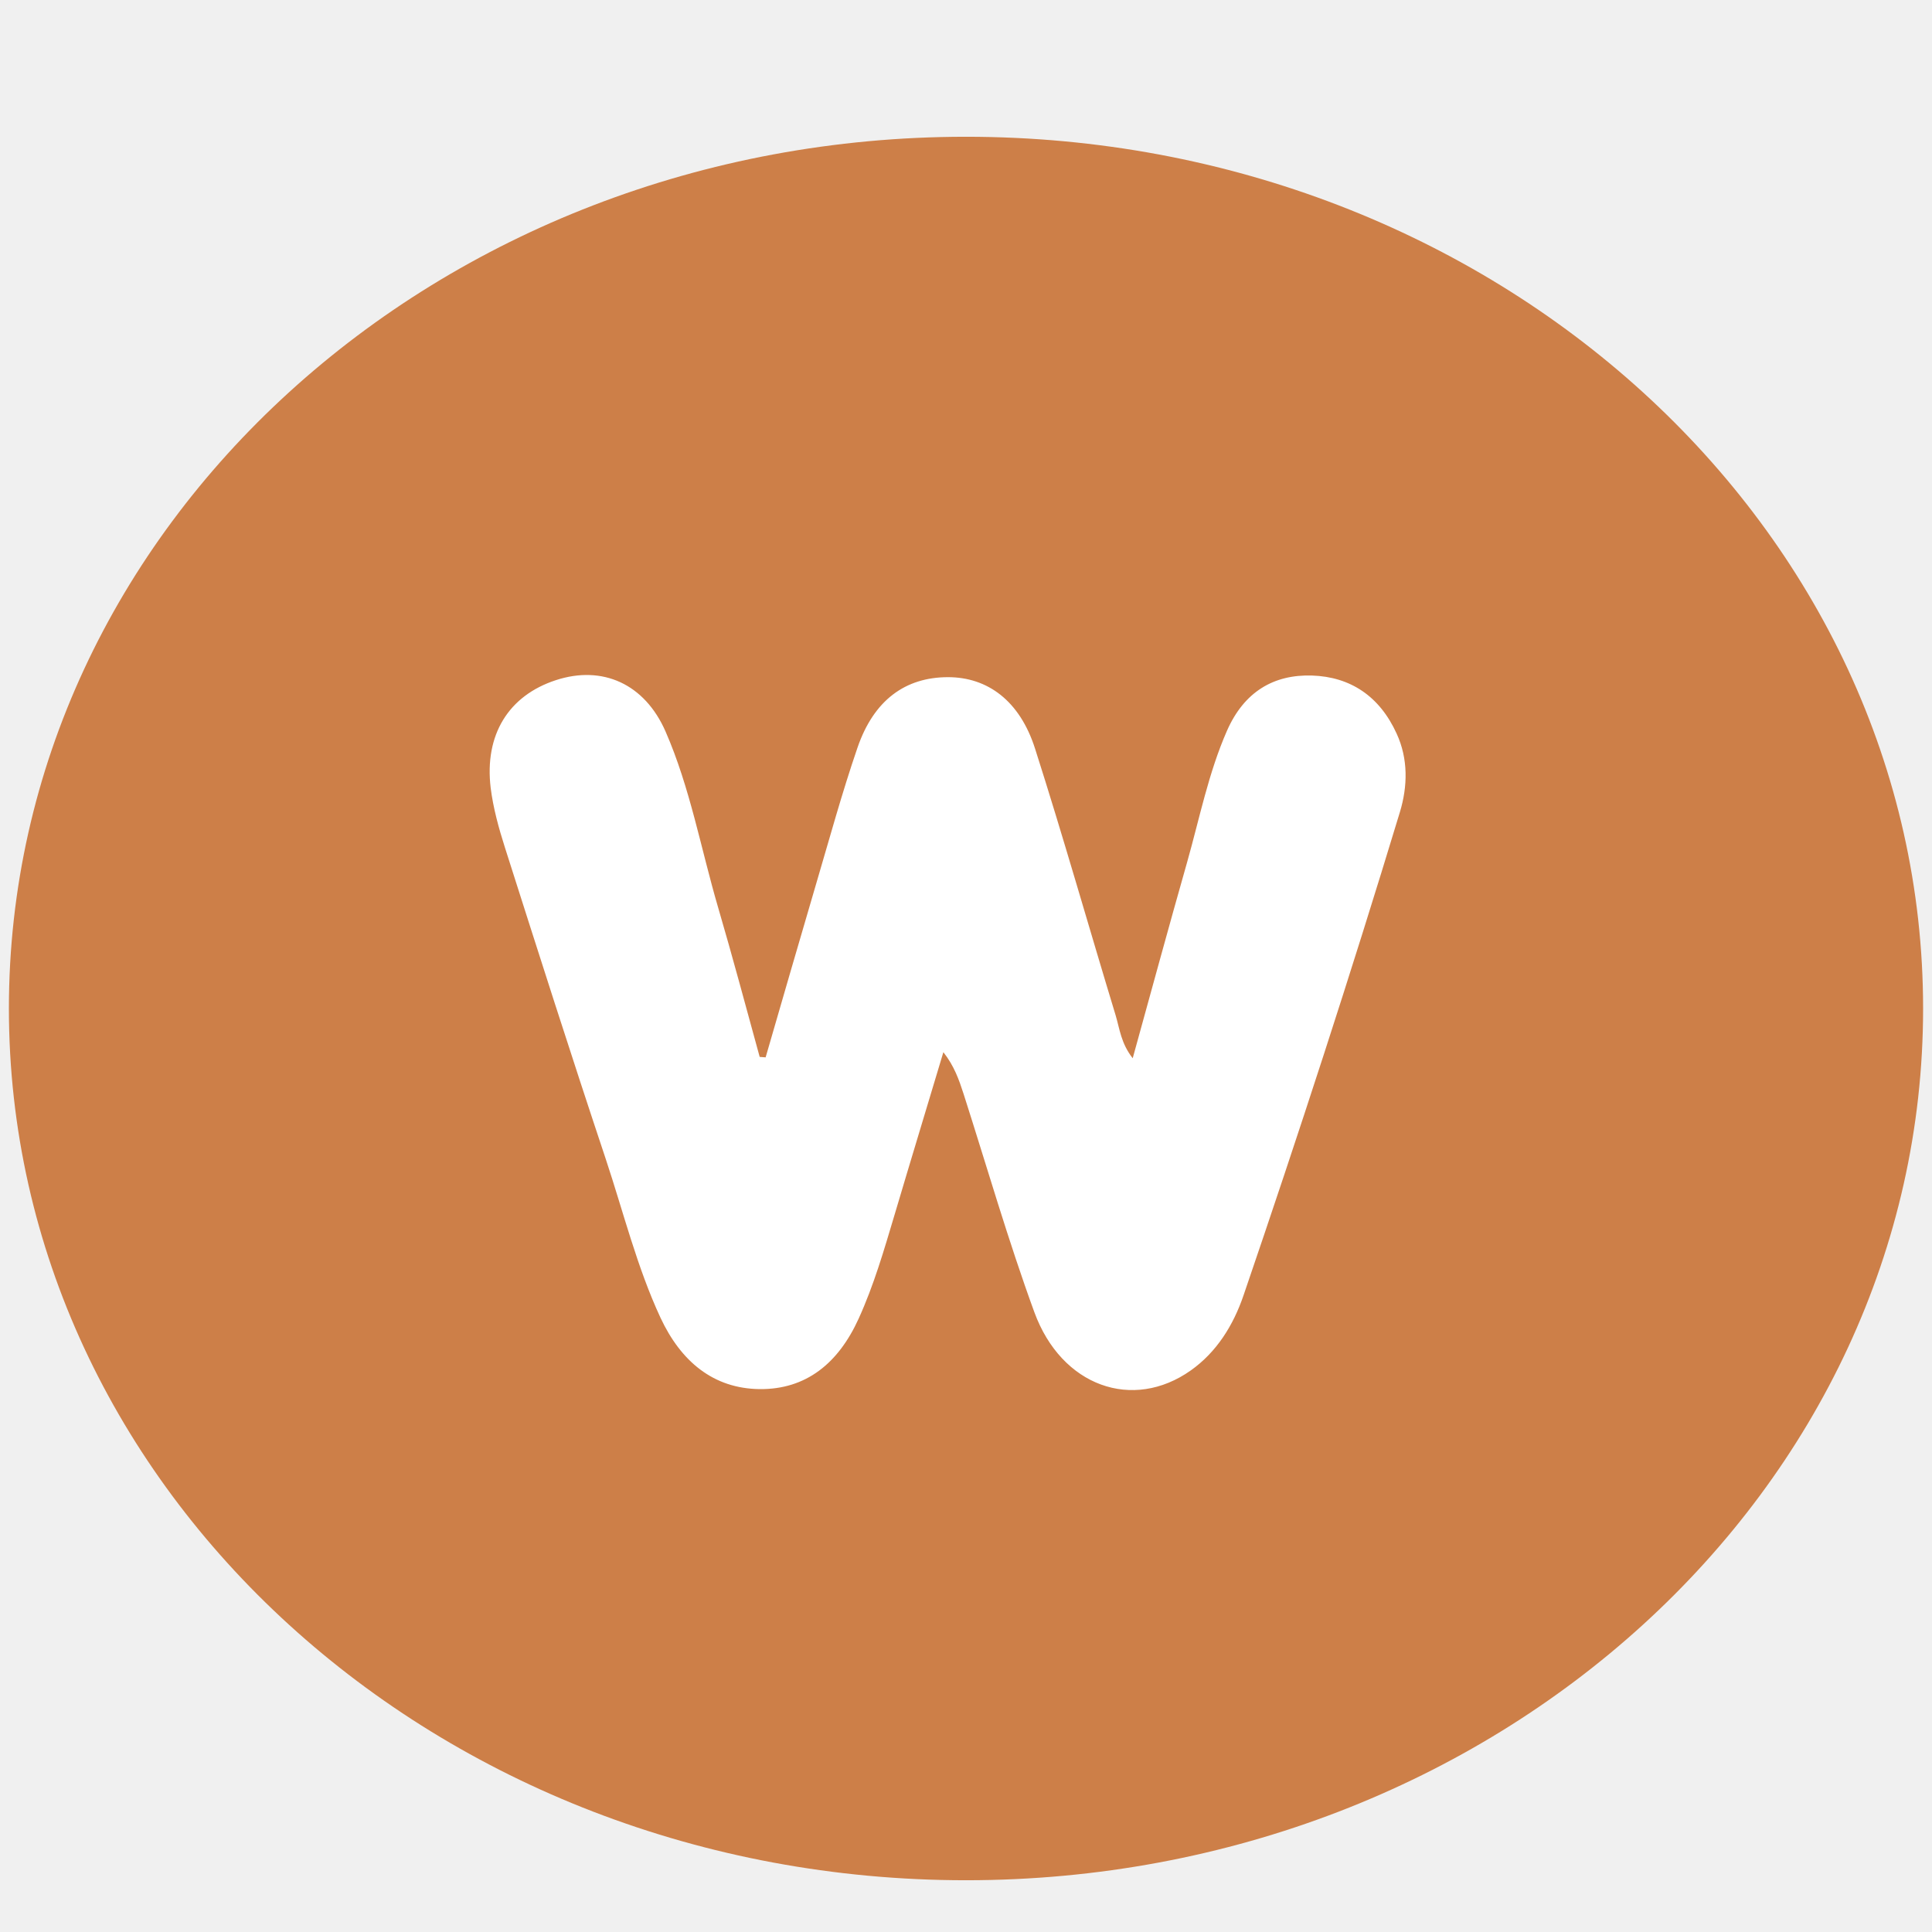
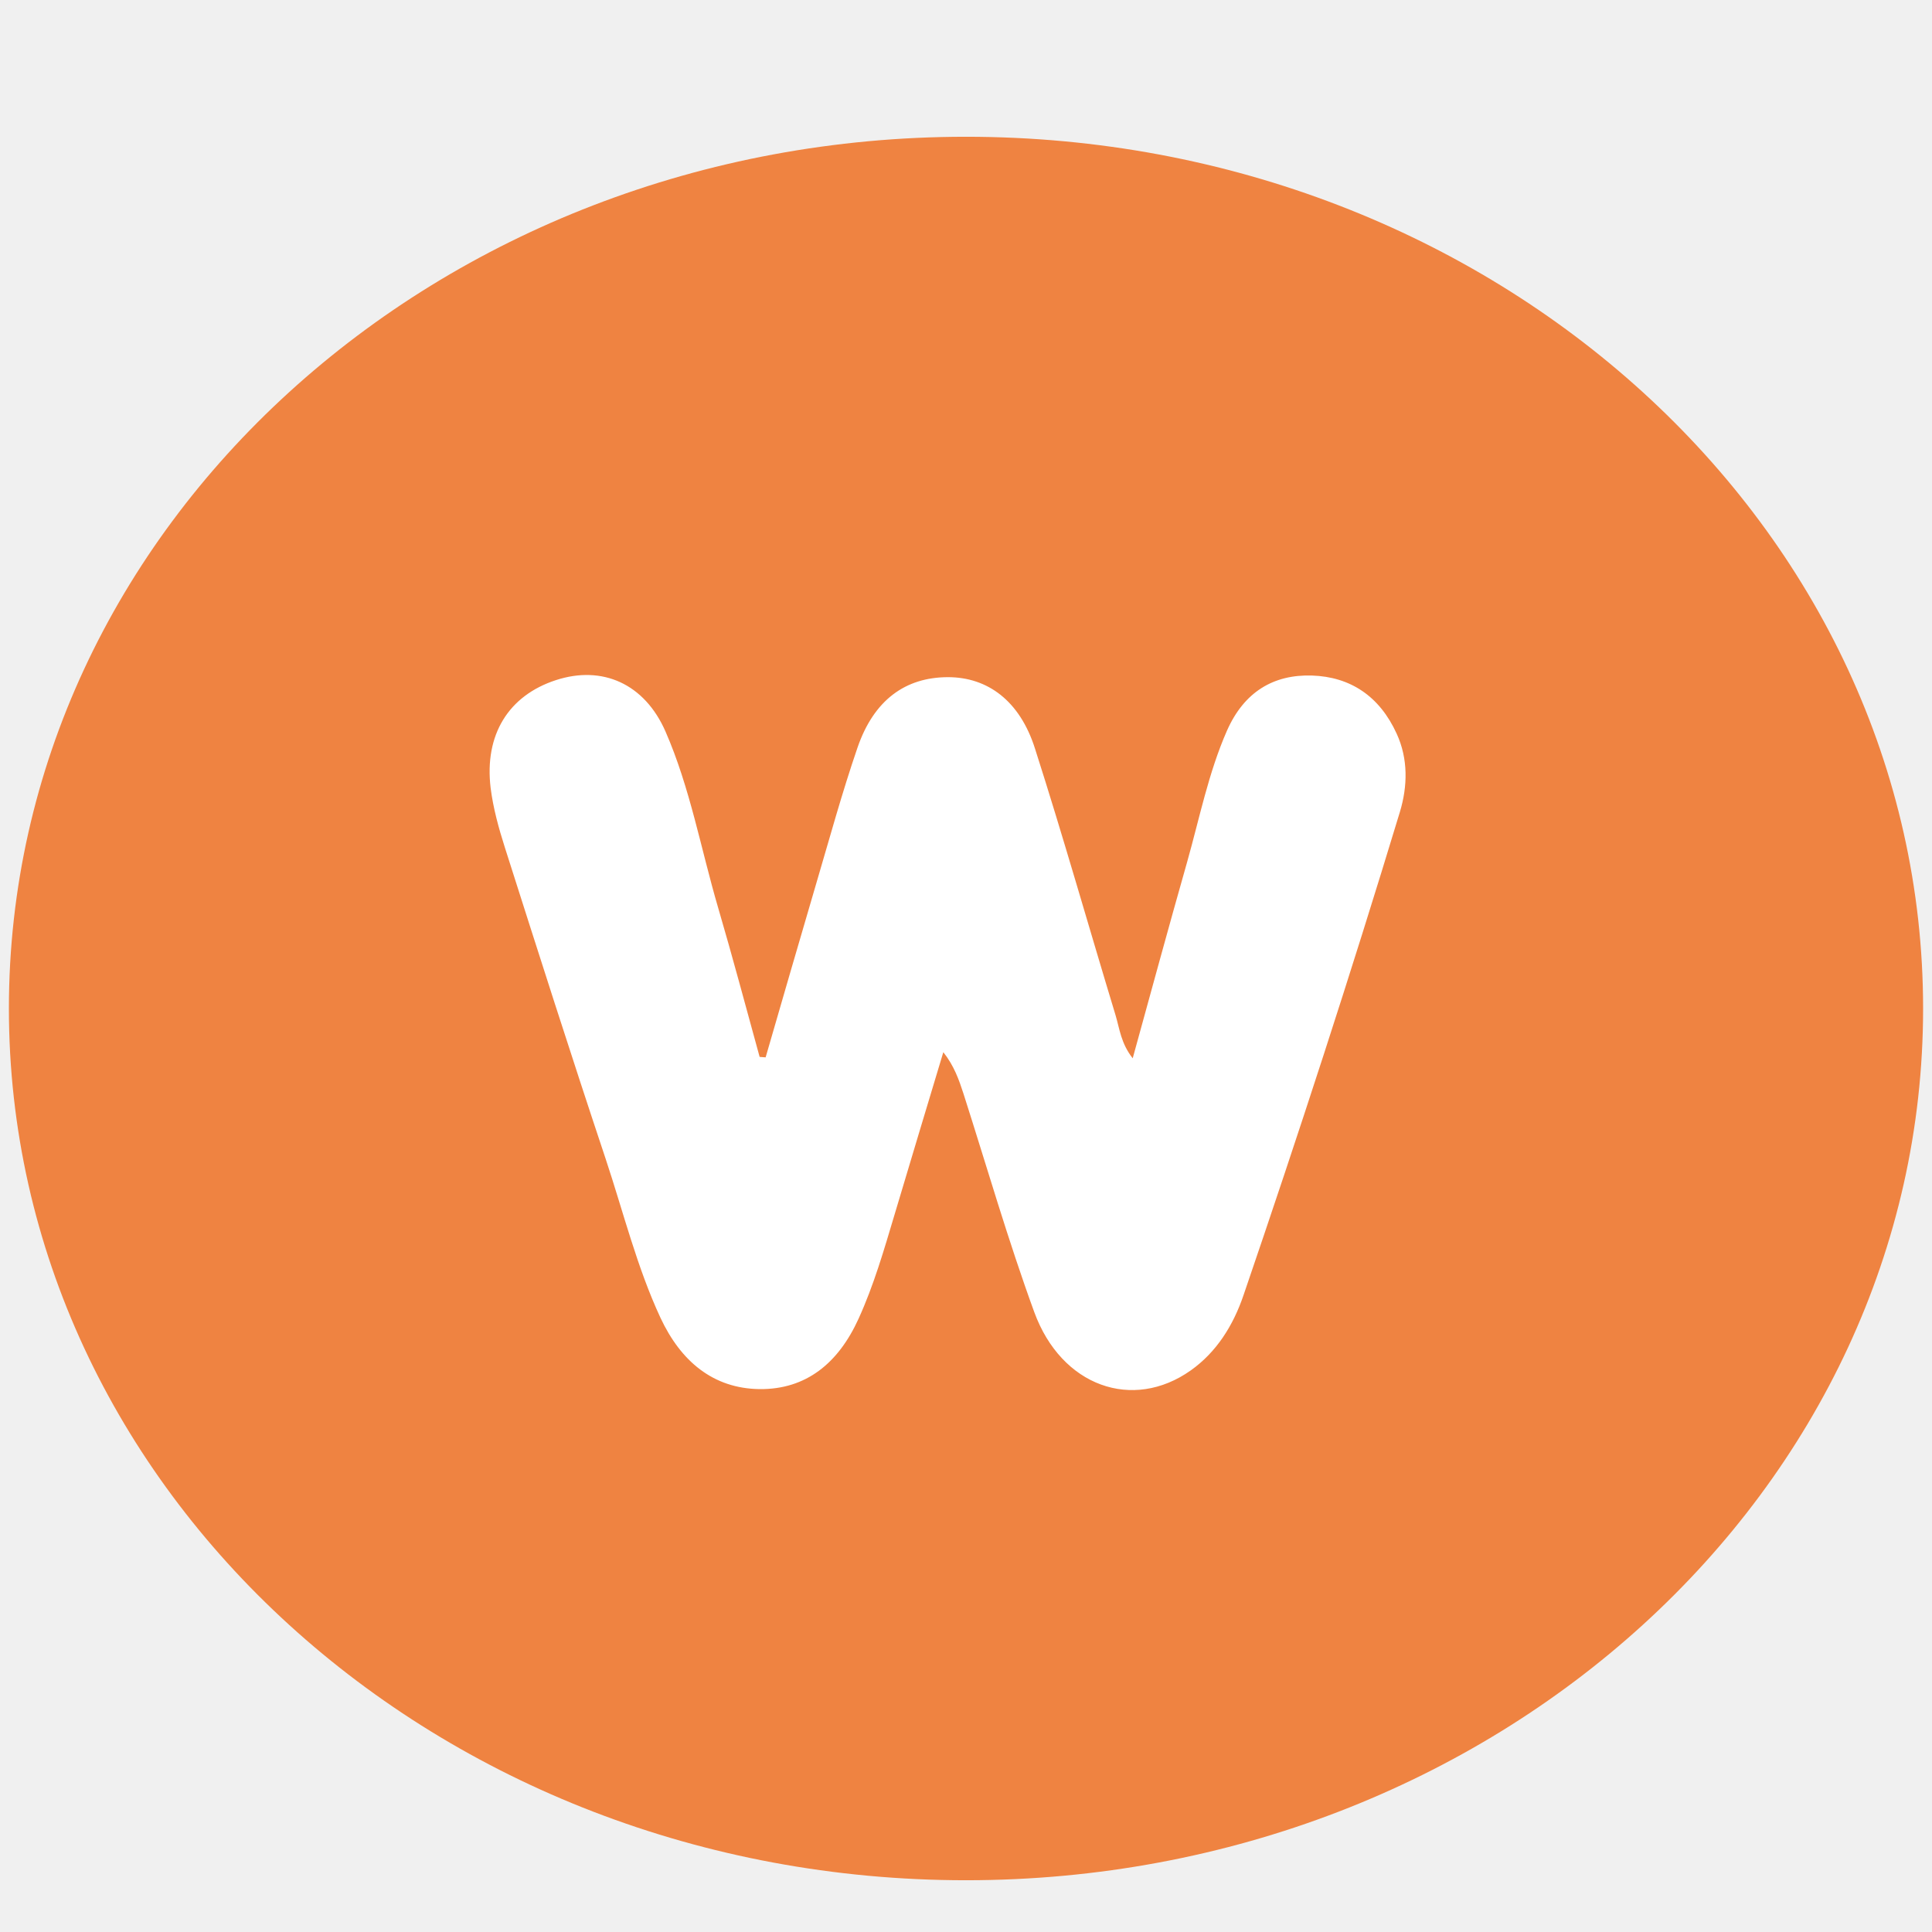
<svg xmlns="http://www.w3.org/2000/svg" version="1.1" id="Capa_1" x="0px" y="0px" width="38px" height="38px" viewBox="0 0 38 38" enable-background="new 0 0 38 38" xml:space="preserve">
-   <path fill="#CD7F48" d="M37.825,19.836c0,9.47-8.43,17.146-18.826,17.146S0.175,29.306,0.175,19.836  c0-9.469,8.428-17.146,18.824-17.146S37.825,10.367,37.825,19.836" />
-   <path fill-rule="evenodd" clip-rule="evenodd" fill="#FFFFFF" d="M15.059,20.797c0.328-1.128,0.653-2.258,0.985-3.384  c0.268-0.906,0.516-1.818,0.822-2.708c0.321-0.935,0.941-1.385,1.779-1.386c0.781,0,1.413,0.465,1.713,1.405  c0.556,1.739,1.054,3.499,1.586,5.249c0.078,0.262,0.105,0.549,0.335,0.841c0.366-1.323,0.71-2.59,1.069-3.851  c0.246-0.869,0.422-1.764,0.786-2.592c0.336-0.762,0.915-1.108,1.673-1.084c0.749,0.025,1.326,0.402,1.663,1.142  c0.229,0.497,0.218,1.034,0.065,1.541c-0.967,3.19-1.999,6.358-3.076,9.507c-0.203,0.596-0.533,1.12-1.037,1.477  c-1.14,0.807-2.543,0.317-3.078-1.146c-0.515-1.41-0.933-2.861-1.392-4.294c-0.089-0.276-0.185-0.55-0.397-0.819  c-0.319,1.066-0.644,2.132-0.96,3.198c-0.207,0.693-0.408,1.388-0.707,2.044c-0.398,0.875-1.031,1.394-1.948,1.385  c-0.913-0.011-1.549-0.547-1.949-1.404c-0.463-0.996-0.729-2.077-1.077-3.123c-0.679-2.035-1.331-4.08-1.983-6.126  c-0.121-0.38-0.23-0.774-0.28-1.172c-0.126-1.048,0.354-1.817,1.285-2.12c0.911-0.297,1.743,0.07,2.155,1.012  c0.482,1.103,0.695,2.306,1.034,3.462c0.286,0.974,0.547,1.957,0.817,2.937C14.981,20.79,15.021,20.794,15.059,20.797" />
+   <path fill="#EF8341" d="M37.825,19.836c0,9.471-8.431,17.146-18.826,17.146c-10.396,0-18.824-7.676-18.824-17.146  c0-9.469,8.428-17.146,18.824-17.146C29.395,2.69,37.825,10.367,37.825,19.836" />
+   <path fill="#FFFFFF" d="M15.059,20.797c0.328-1.128,0.653-2.258,0.985-3.384c0.268-0.906,0.516-1.818,0.822-2.708  c0.321-0.935,0.941-1.385,1.779-1.386c0.781,0,1.414,0.465,1.712,1.405c0.557,1.739,1.055,3.499,1.586,5.249  c0.078,0.262,0.105,0.549,0.336,0.842c0.365-1.323,0.709-2.59,1.068-3.852c0.246-0.869,0.422-1.764,0.786-2.592  c0.337-0.762,0.915-1.108,1.673-1.084c0.75,0.025,1.326,0.402,1.664,1.142c0.229,0.497,0.217,1.034,0.064,1.541  c-0.967,3.19-1.999,6.358-3.076,9.506c-0.203,0.597-0.533,1.121-1.037,1.478c-1.14,0.807-2.543,0.317-3.078-1.146  c-0.515-1.41-0.933-2.861-1.392-4.295c-0.089-0.275-0.185-0.55-0.397-0.818c-0.319,1.065-0.644,2.132-0.96,3.197  c-0.207,0.693-0.408,1.389-0.707,2.045c-0.398,0.875-1.031,1.394-1.948,1.385c-0.913-0.012-1.549-0.547-1.949-1.404  c-0.463-0.996-0.729-2.077-1.077-3.123c-0.679-2.035-1.331-4.08-1.983-6.126c-0.121-0.38-0.23-0.774-0.28-1.172  c-0.126-1.048,0.354-1.817,1.285-2.12c0.911-0.297,1.743,0.07,2.155,1.012c0.482,1.103,0.695,2.306,1.034,3.462  c0.286,0.974,0.547,1.958,0.817,2.937C14.981,20.79,15.021,20.794,15.059,20.797" />
</svg>
